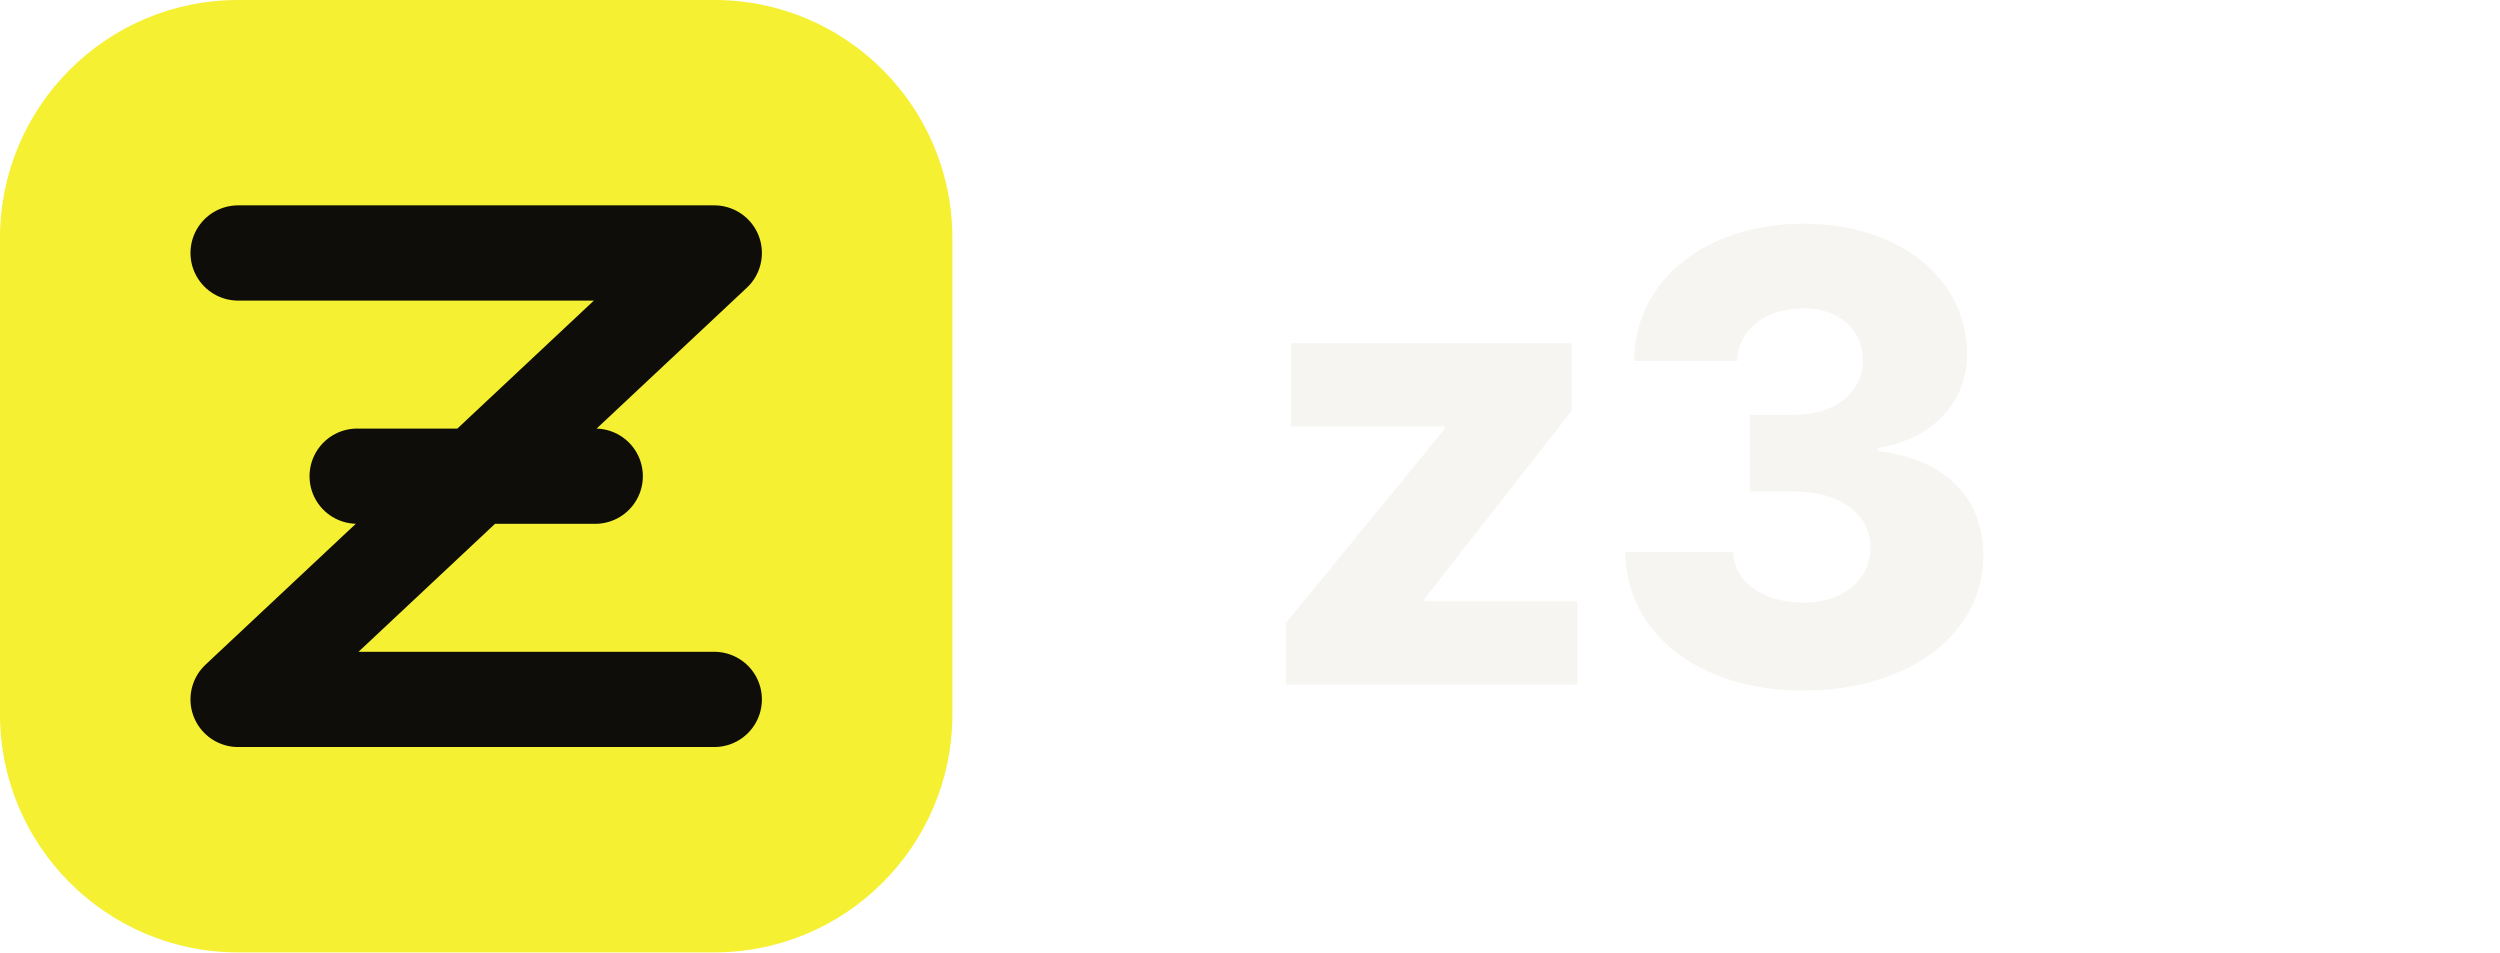
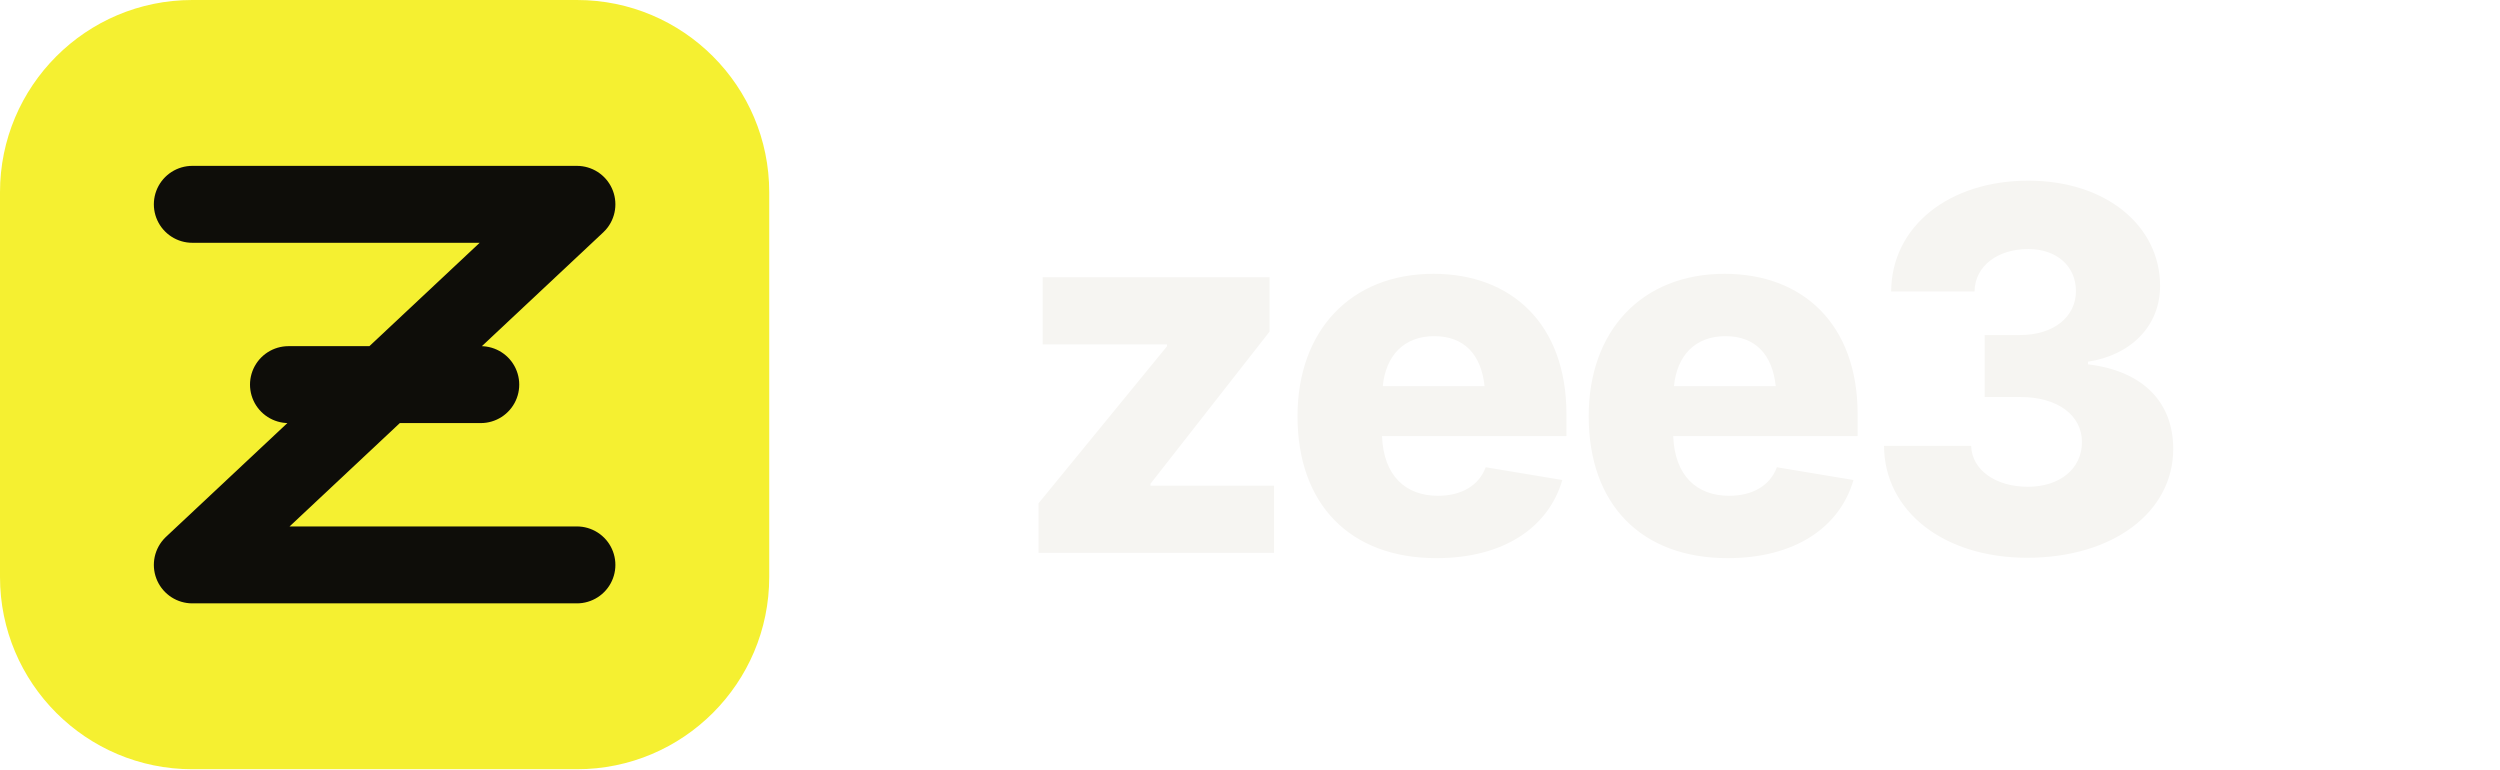
- <svg xmlns="http://www.w3.org/2000/svg" width="84" height="32" viewBox="0 0 84 32" fill="none">
+ <svg xmlns="http://www.w3.org/2000/svg" width="104" height="32" viewBox="0 0 104 32" fill="none">
  <rect width="32" height="32" rx="8" fill="#f5f031" />
  <path d="M8 8.5h16L8 23.5h16M12 16h8" fill="none" stroke="#0e0d09" stroke-width="3.2" stroke-linecap="round" stroke-linejoin="round" />
-   <text x="42" y="23" fill="#f6f5f2" font-family="Inter, system-ui, sans-serif" font-size="21" font-weight="800" letter-spacing="-0.5">z3</text>
+   <text x="42" y="23" fill="#f6f5f2" font-family="Inter, system-ui, sans-serif" font-size="21" font-weight="800" letter-spacing="-0.5">zee3</text>
</svg>
